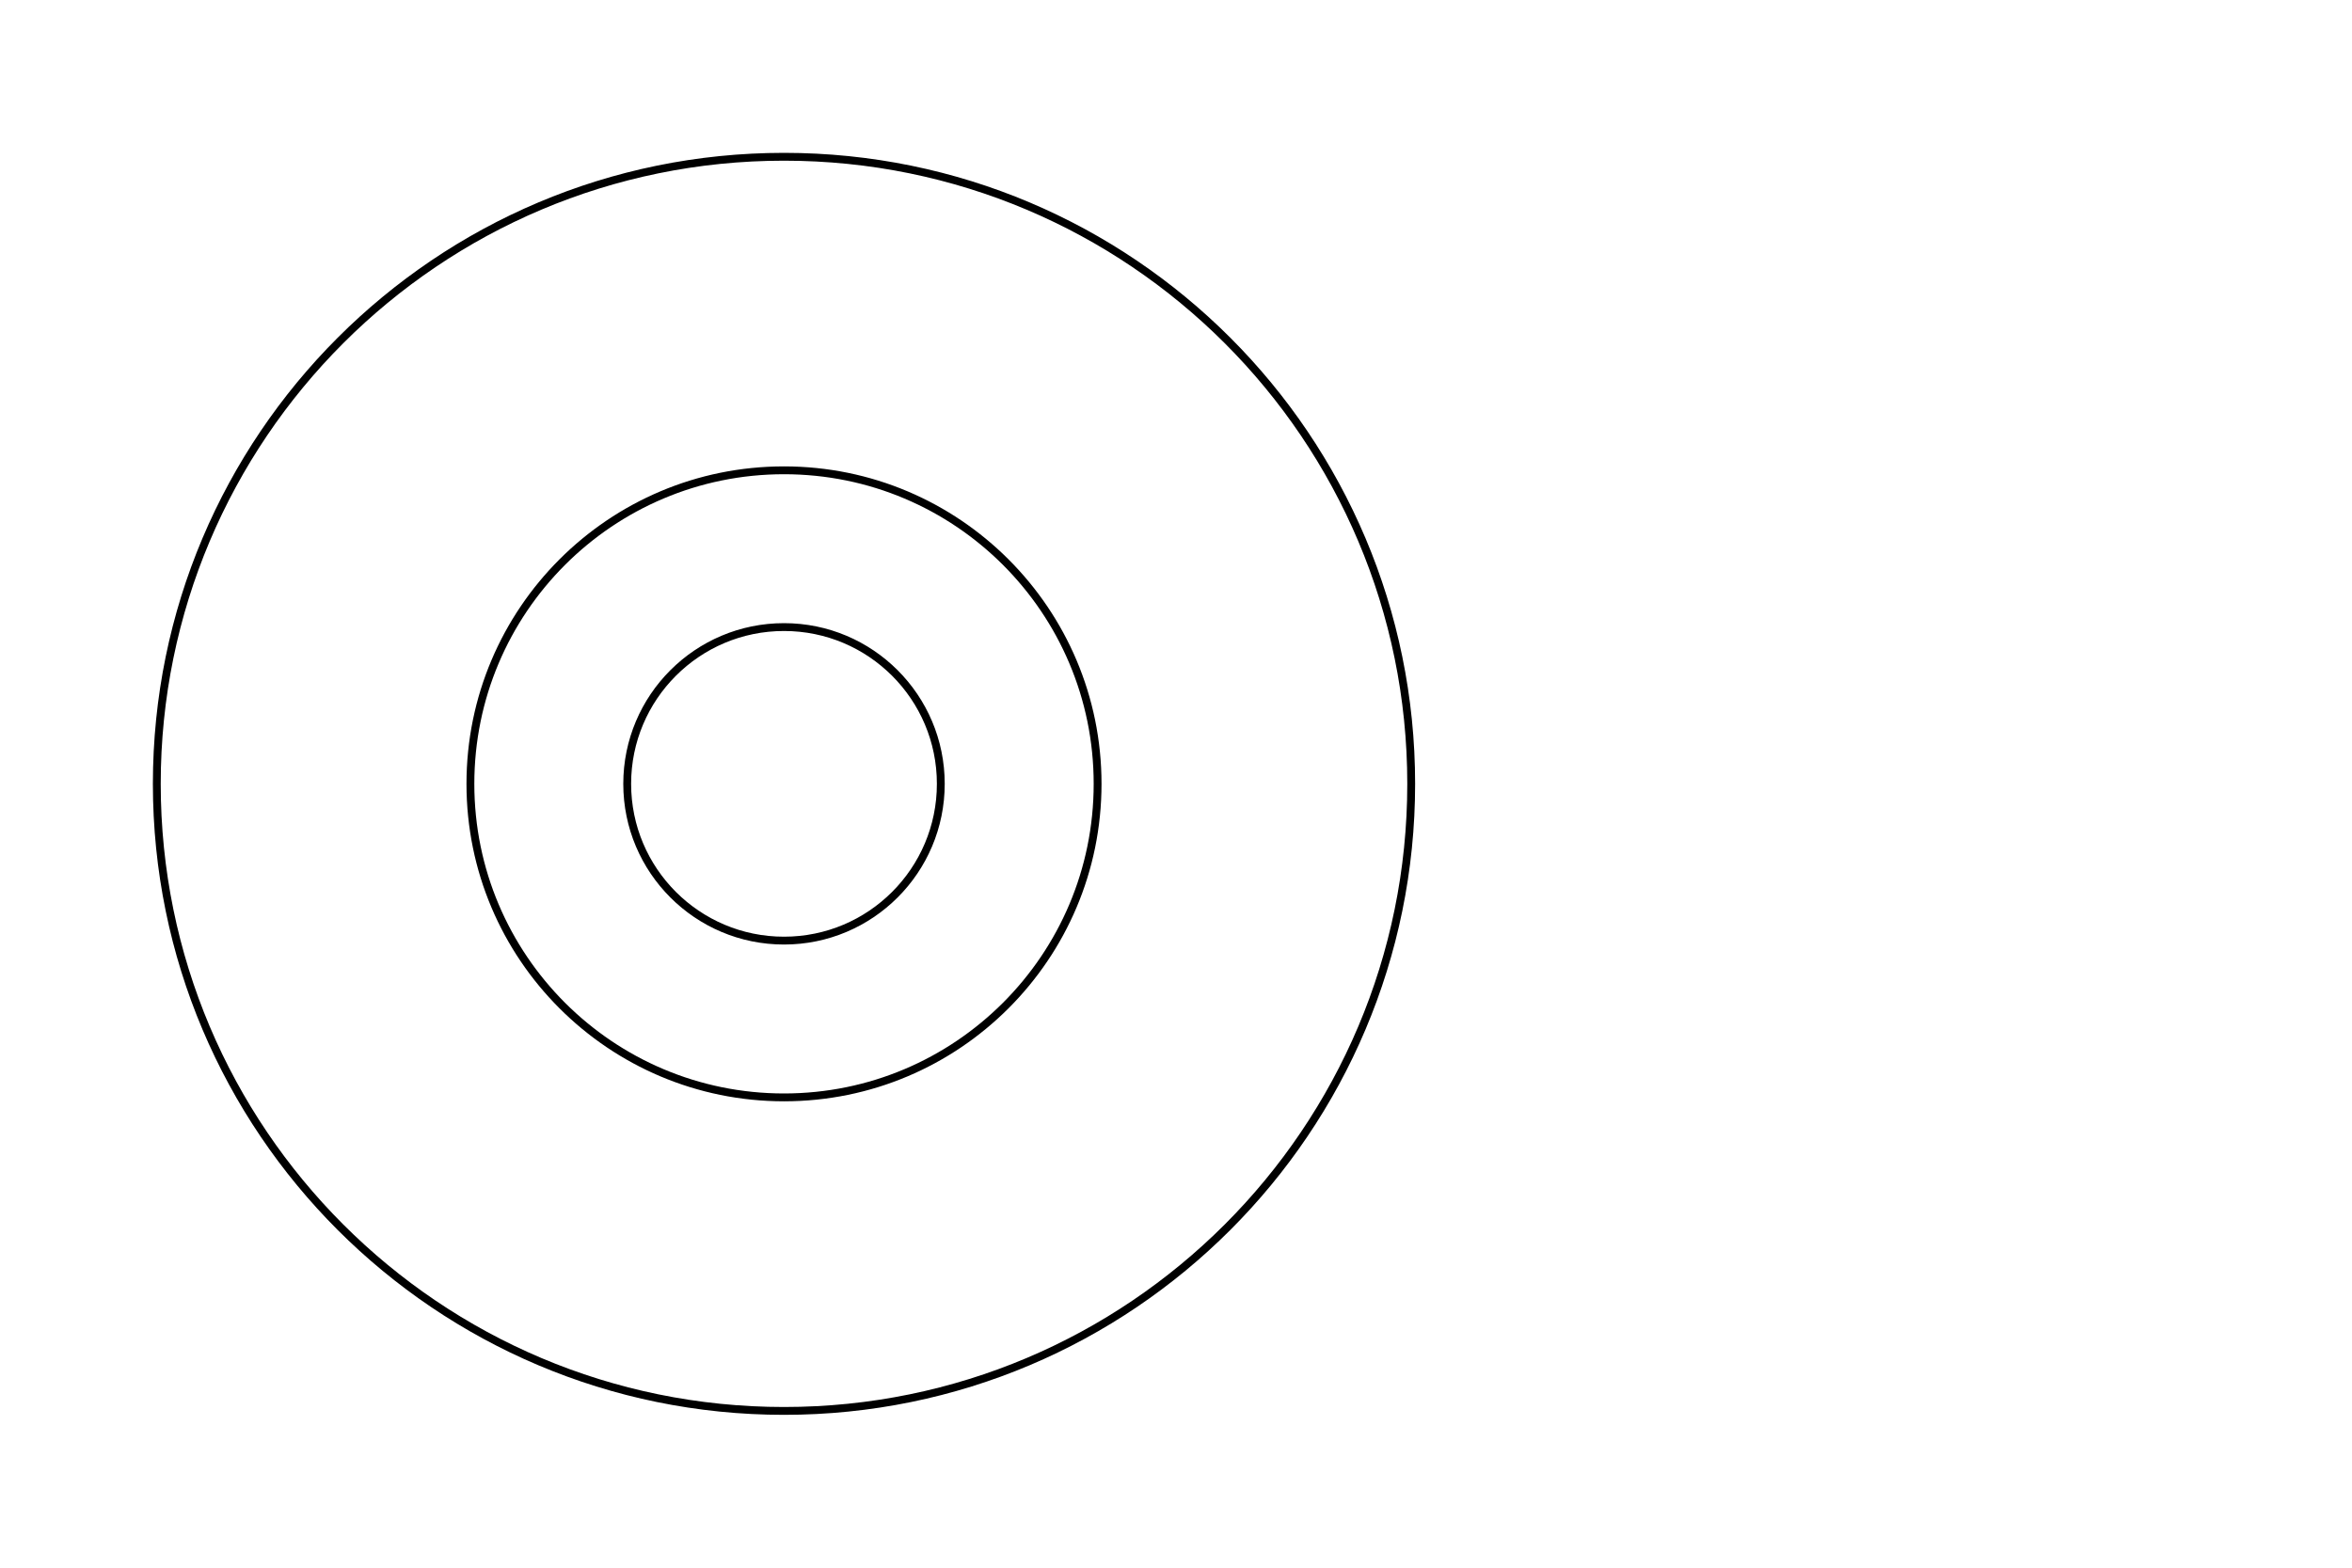
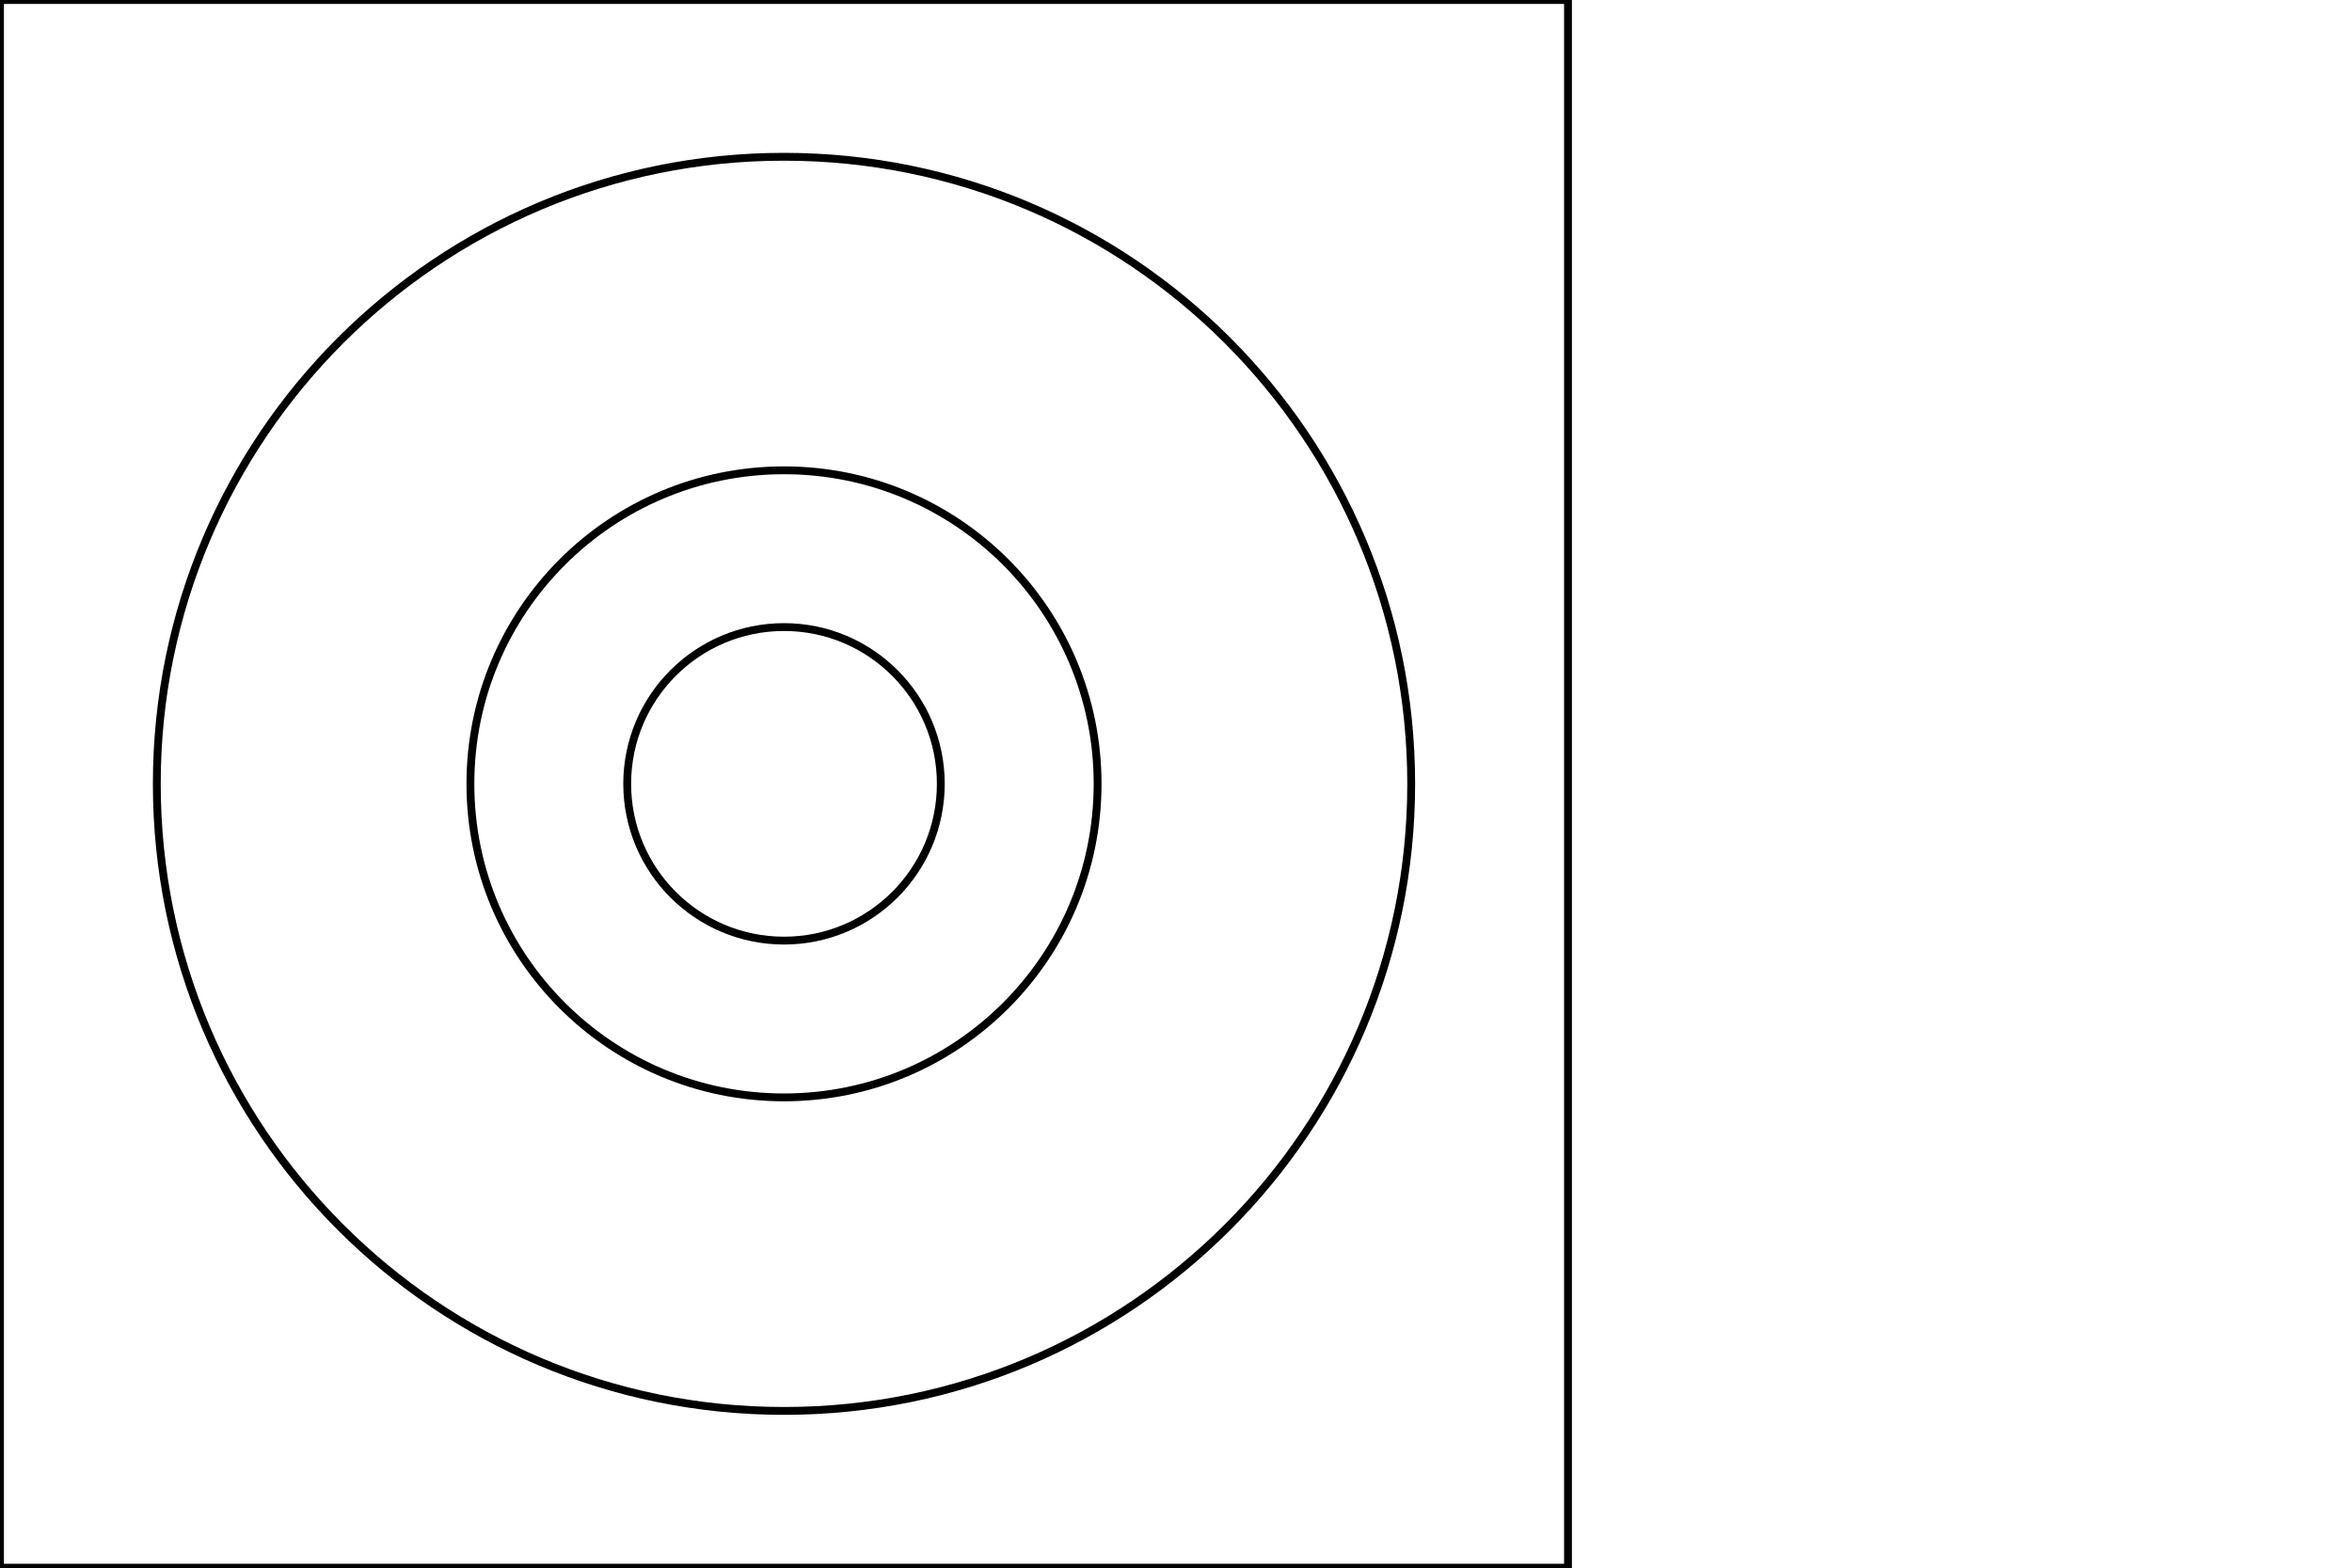
<svg xmlns="http://www.w3.org/2000/svg" version="1.1" width="300" height="200">
  <circle cx="100" cy="100" r="80" fill="none" stroke="black" />
  <circle cx="100" cy="100" r="40" fill="none" stroke="black" />
  <circle cx="100" cy="100" r="20" fill="none" stroke="black" />
+   <rect width="200" height="200" fill="none" stroke="black" />
</svg>
